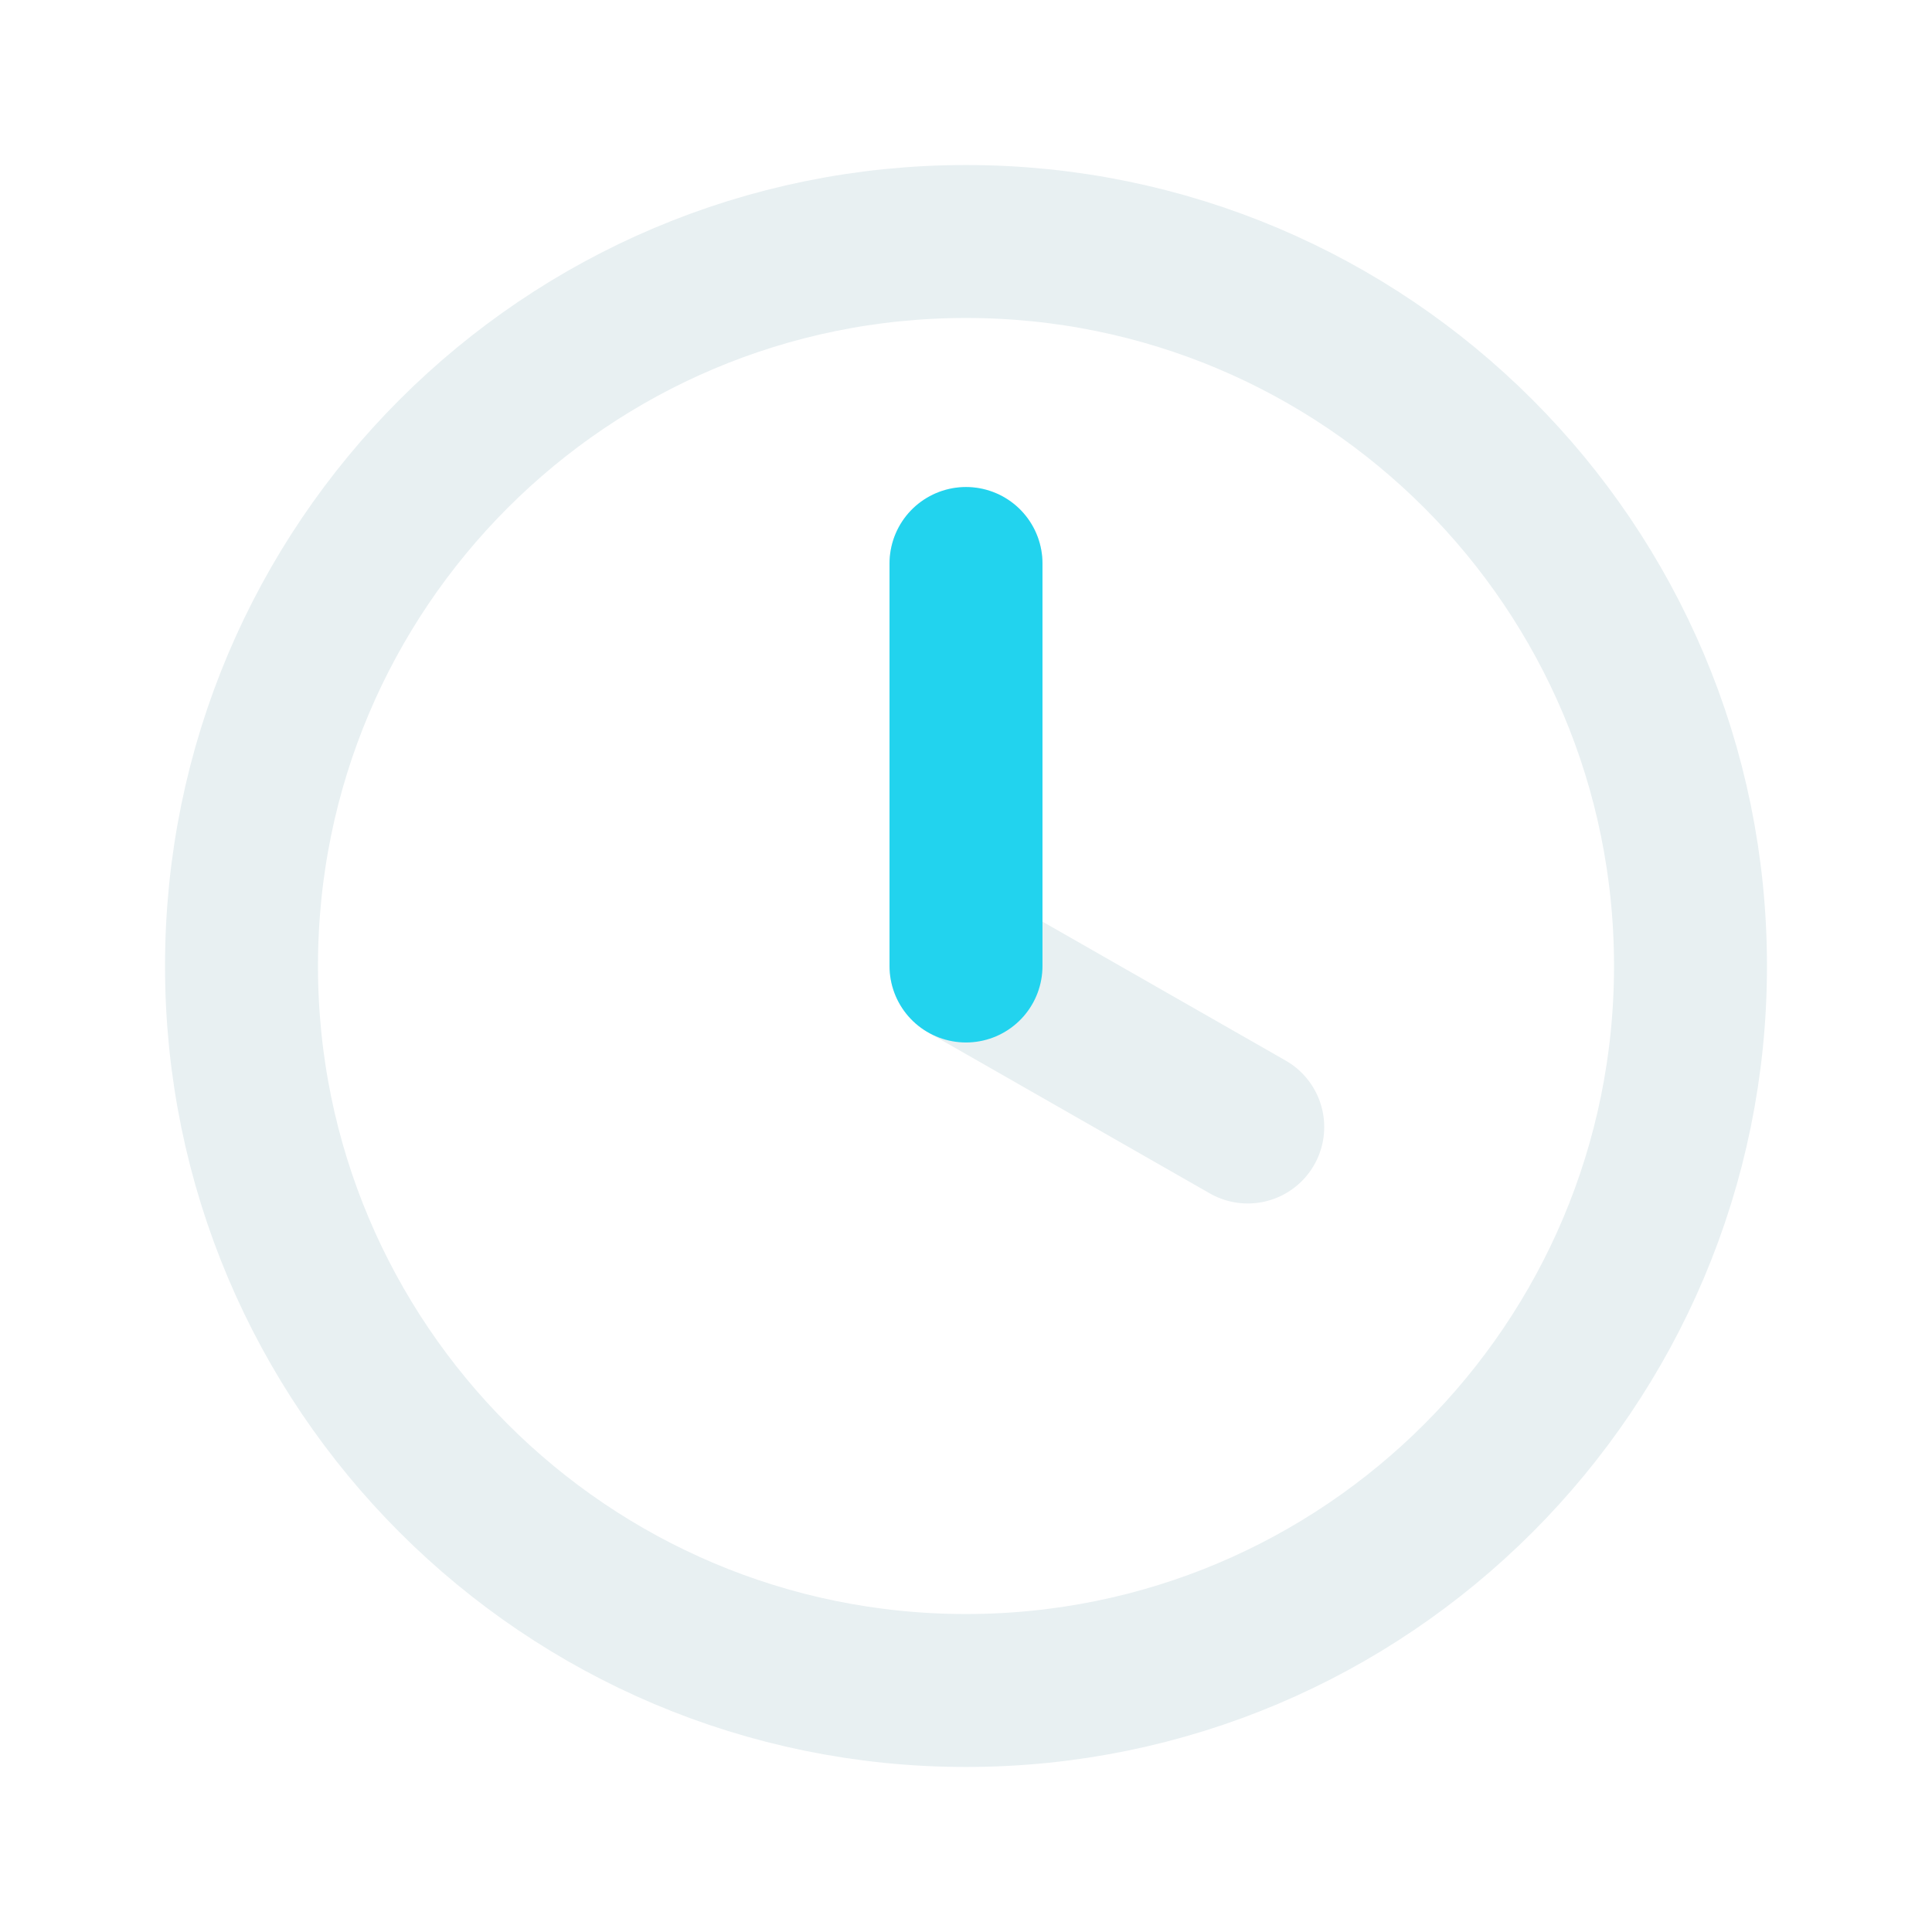
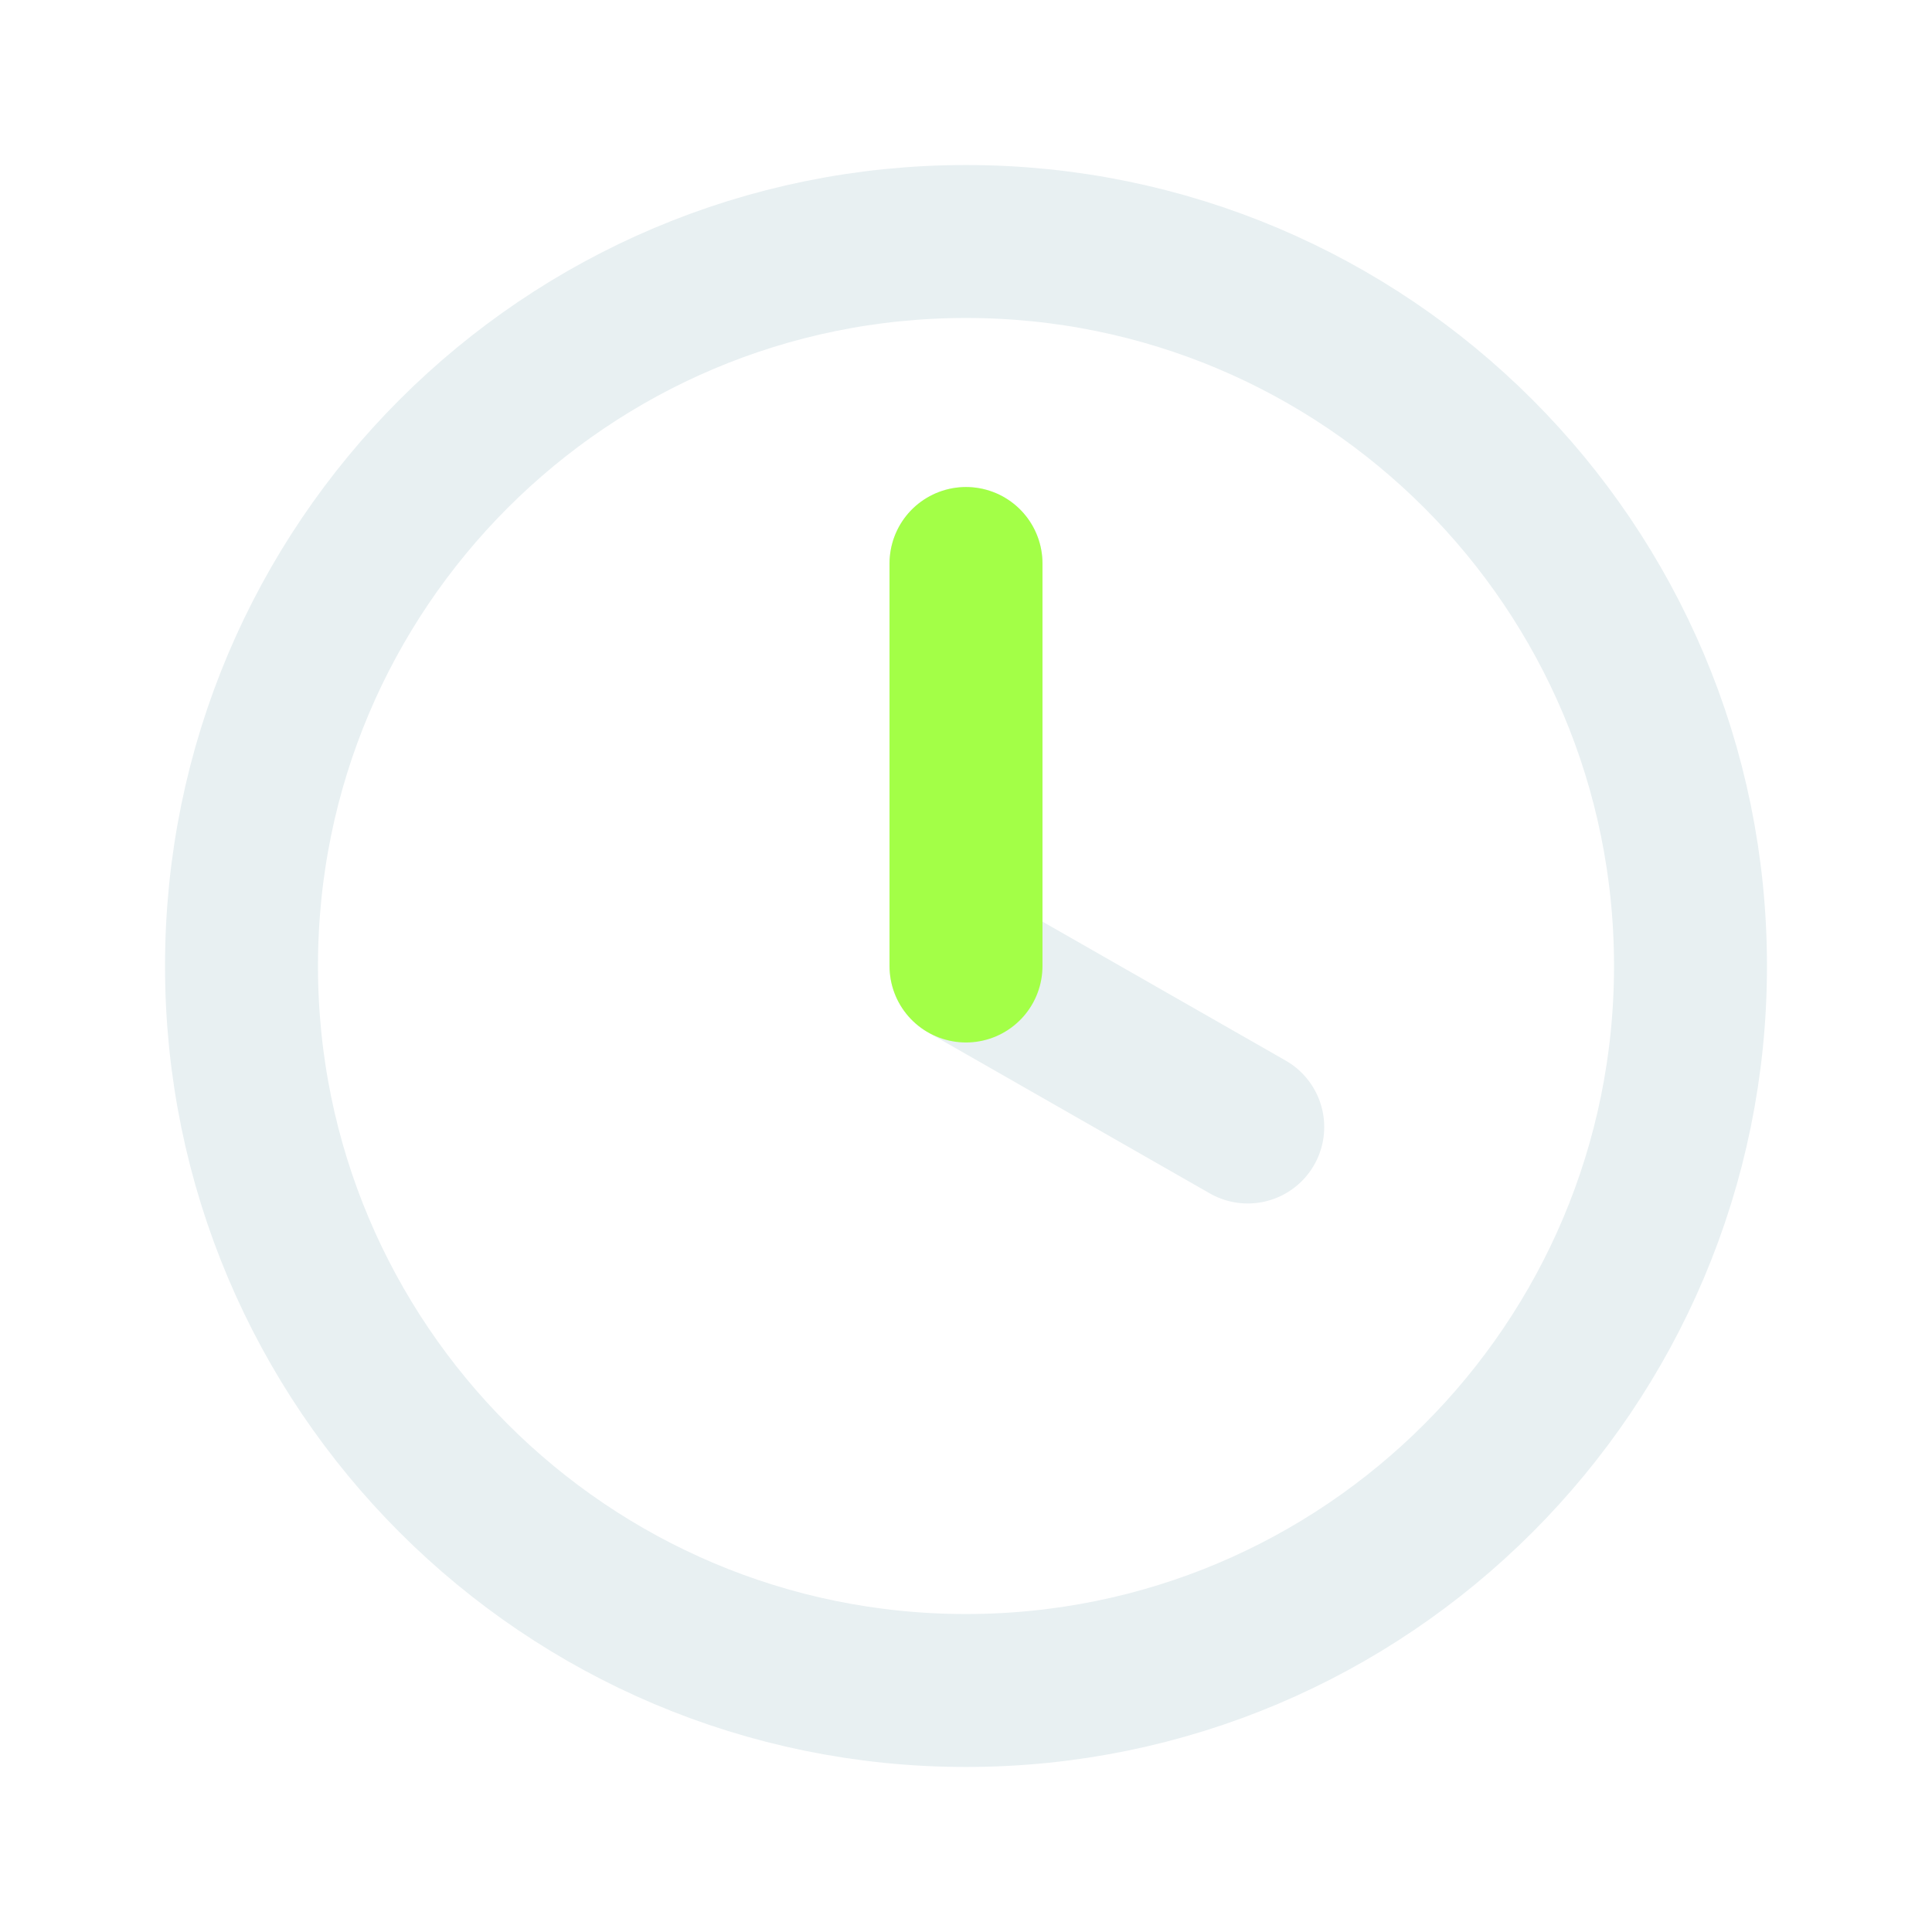
<svg xmlns="http://www.w3.org/2000/svg" width="16" height="16" viewBox="0 0 24 24">
-   <style>
-     .accent { stroke: #22D3EE; }
-     .accent-fill { fill: #22D3EE; stroke: none; }
-   </style>
-   <g fill="none" stroke="#E8F0F2" stroke-width="1.9" stroke-linecap="round" stroke-linejoin="round">
+   <defs>
+     <style id="current-color-scheme" type="text/css">
+       .ColorScheme-Text { color: #E8F0F2; }
+       .ColorScheme-Highlight { color: #A3FF47; }
+       .ColorScheme-NeutralText { color: #748289; }
+       .ColorScheme-PositiveText { color: #A3FF47; }
+       .ColorScheme-NegativeText { color: #FF6B7A; }
+       .accent { stroke: #A3FF47; }
+       .accent-fill { fill: #A3FF47; stroke: none; }
+       .dimmed { opacity: 0.25; stroke: currentColor; }
+       .negative { stroke: #FF6B7A; }
+       .negative-fill { fill: #FF6B7A; stroke: none; }
+     </style>
+   </defs>
+   <g fill="none" stroke="currentColor" class="ColorScheme-Text" stroke-width="1.9" stroke-linecap="round" stroke-linejoin="round">
    <circle cx="12" cy="12" r="9" />
    <path d="M12 7v5l3.5 2" />
    <path class="accent" d="M12 7v5" />
  </g>
</svg>
